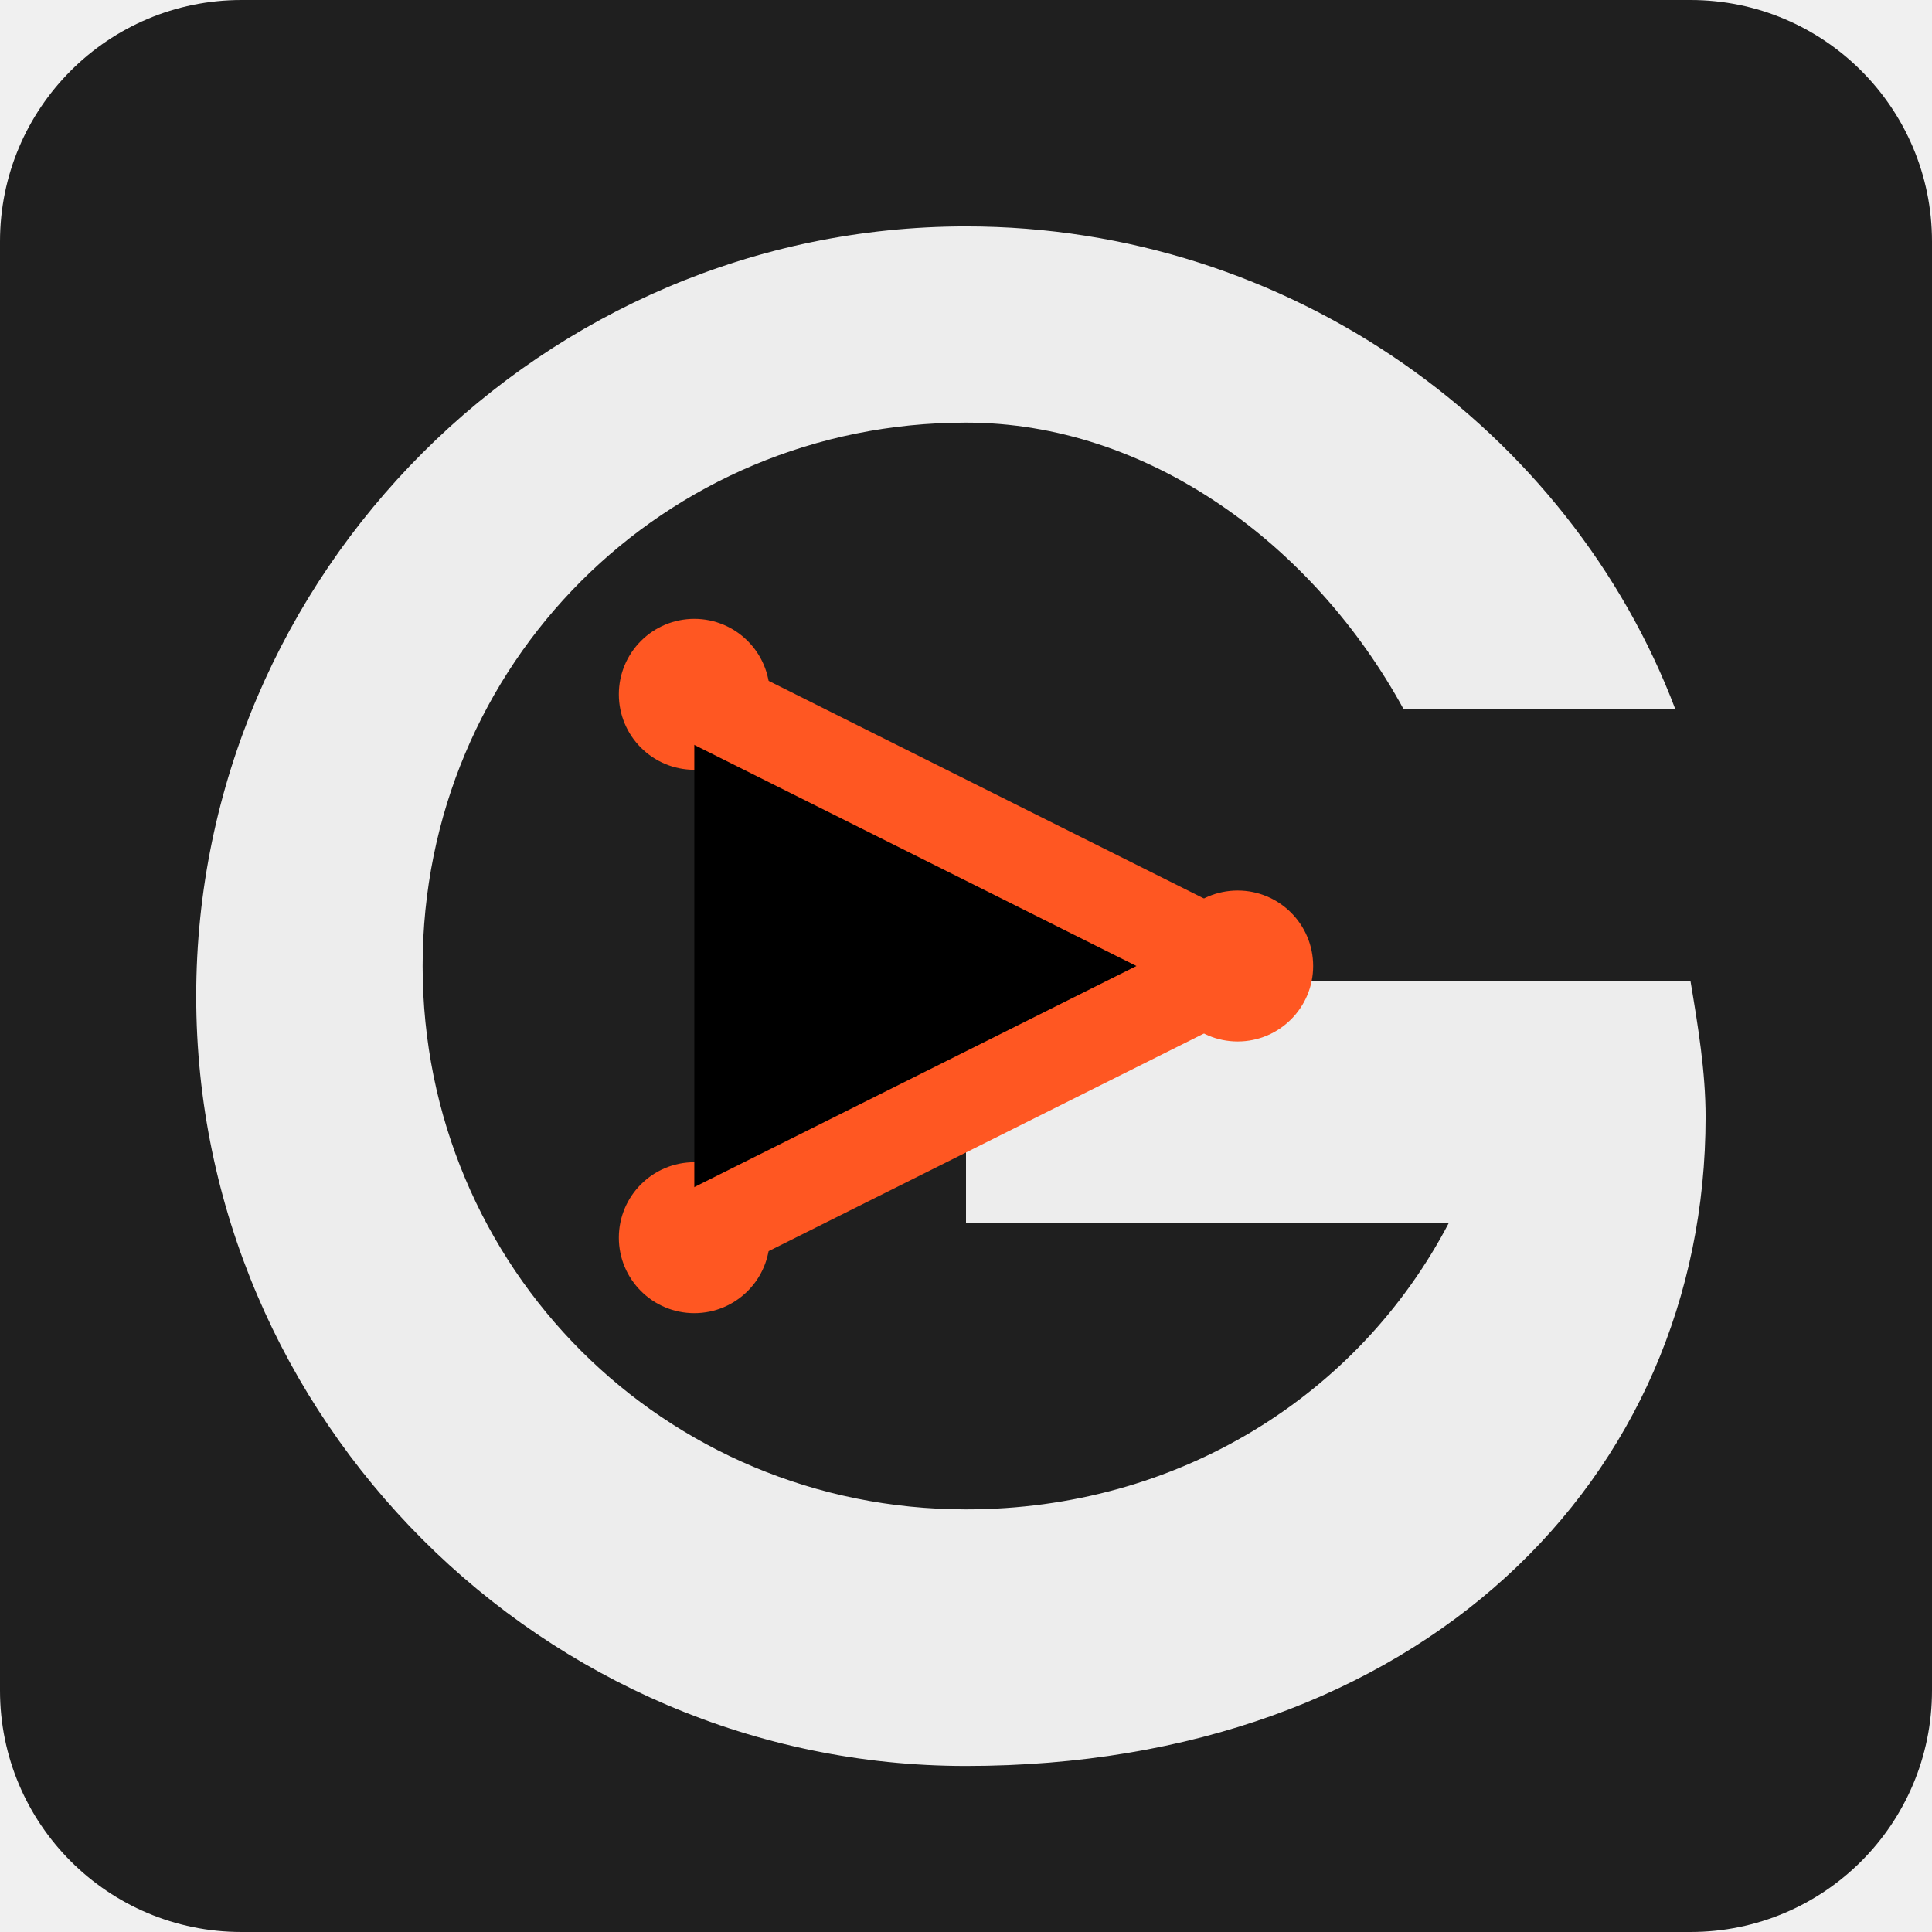
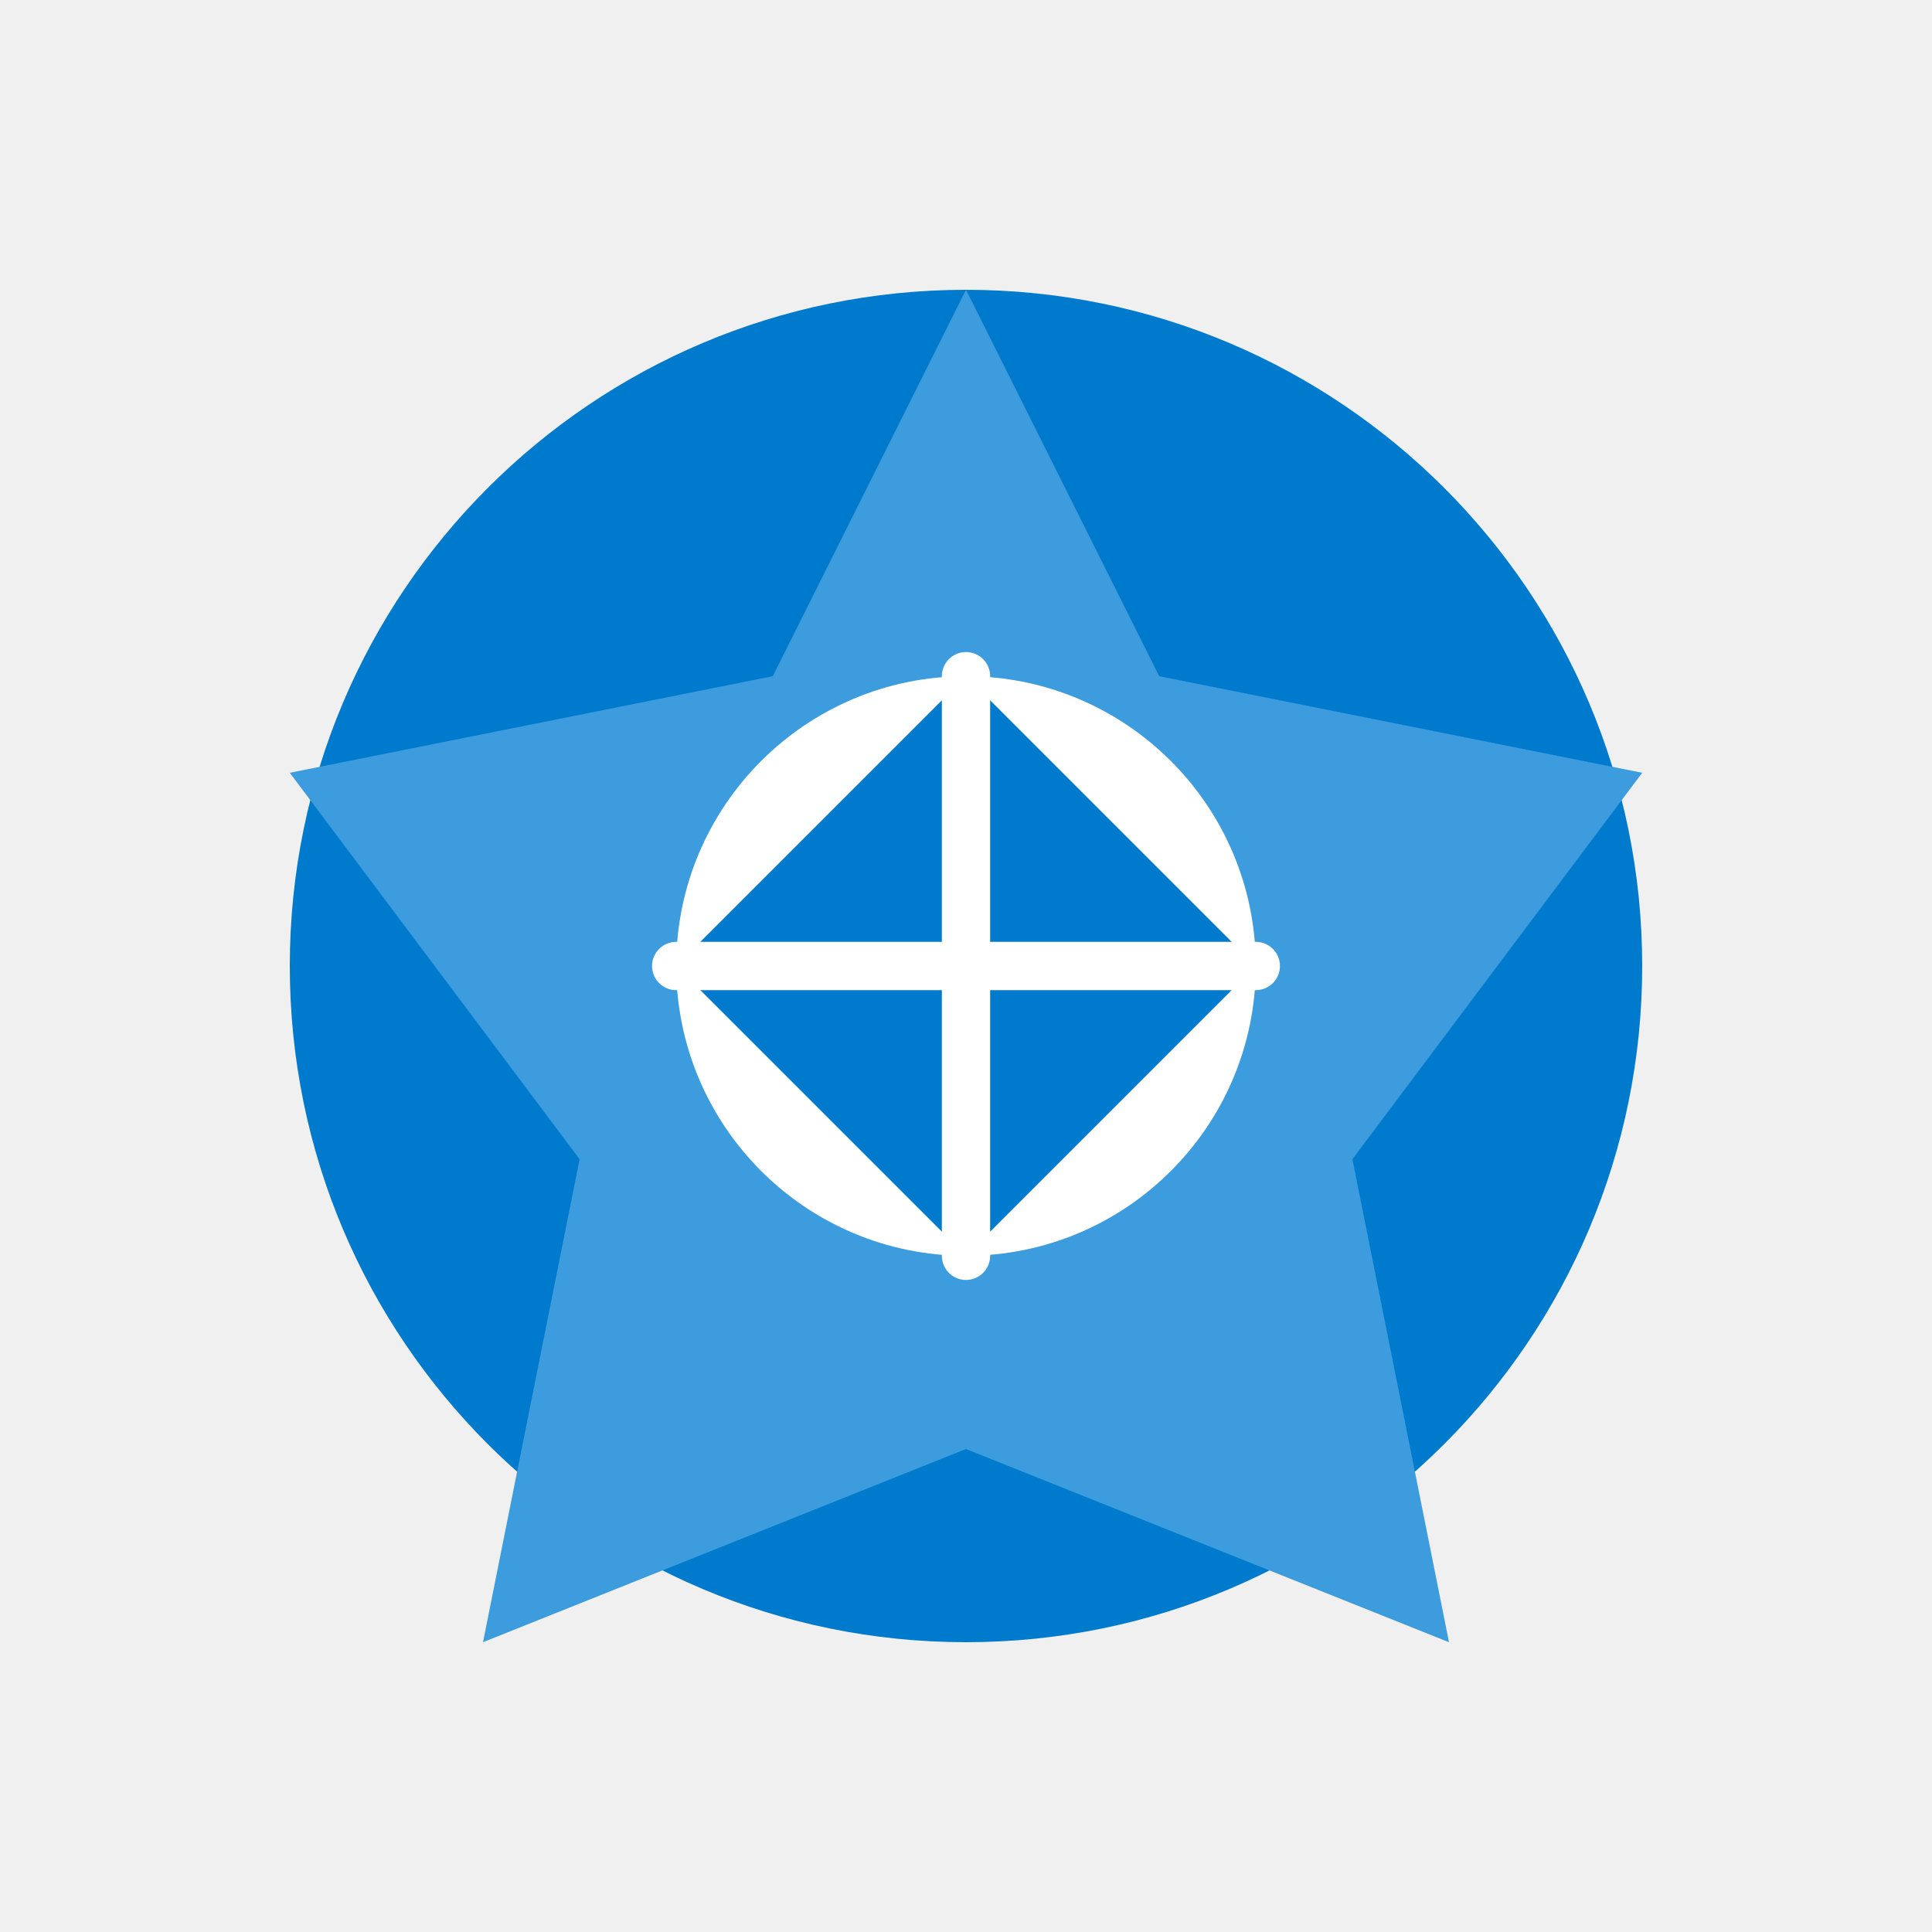
- <svg xmlns="http://www.w3.org/2000/svg" width="256" height="256" viewBox="0 0 256 256">
-   <rect width="256" height="256" rx="32" fill="#1F1F1F" />
-   <path d="M128 56            c-40 0 -72 32 -72 72s32 72 72 72            c28 0 52 -15 64 -38h-64v-32h96            c1 6 2 12 2 18c0 48 -38 86 -98 86            c-56 0 -102 -46 -102 -102s46 -102 102 -102            c43 0 80 27 94 64h-36            c-12 -22 -34 -38 -58 -38z" fill="#FFFFFF" opacity="0.92" />
-   <circle cx="92" cy="92" r="10" fill="#FF5722" />
-   <circle cx="164" cy="128" r="10" fill="#FF5722" />
-   <circle cx="92" cy="164" r="10" fill="#FF5722" />
-   <path d="M92 92L164 128L92 164" stroke="#FF5722" stroke-width="12" stroke-linecap="round" stroke-linejoin="round" />
+ <svg xmlns="http://www.w3.org/2000/svg" width="200" height="200" viewBox="0 0 200 200" fill="none">
+   <circle cx="100" cy="100" r="70" fill="#007ACC" />
+   <path d="M100 30L120 70L170 80L140 120L150 170L100 150L50 170L60 120L30 80L80 70L100 30Z" fill="#3C9CDD" />
+   <circle cx="100" cy="100" r="30" fill="#FFFFFF" />
+   <path d="M100 70L130 100L100 130L70 100L100 70Z" fill="#007ACC" />
+   <path d="M100 70L100 130M70 100L130 100" stroke="#FFFFFF" stroke-width="5" stroke-linecap="round" />
</svg>
